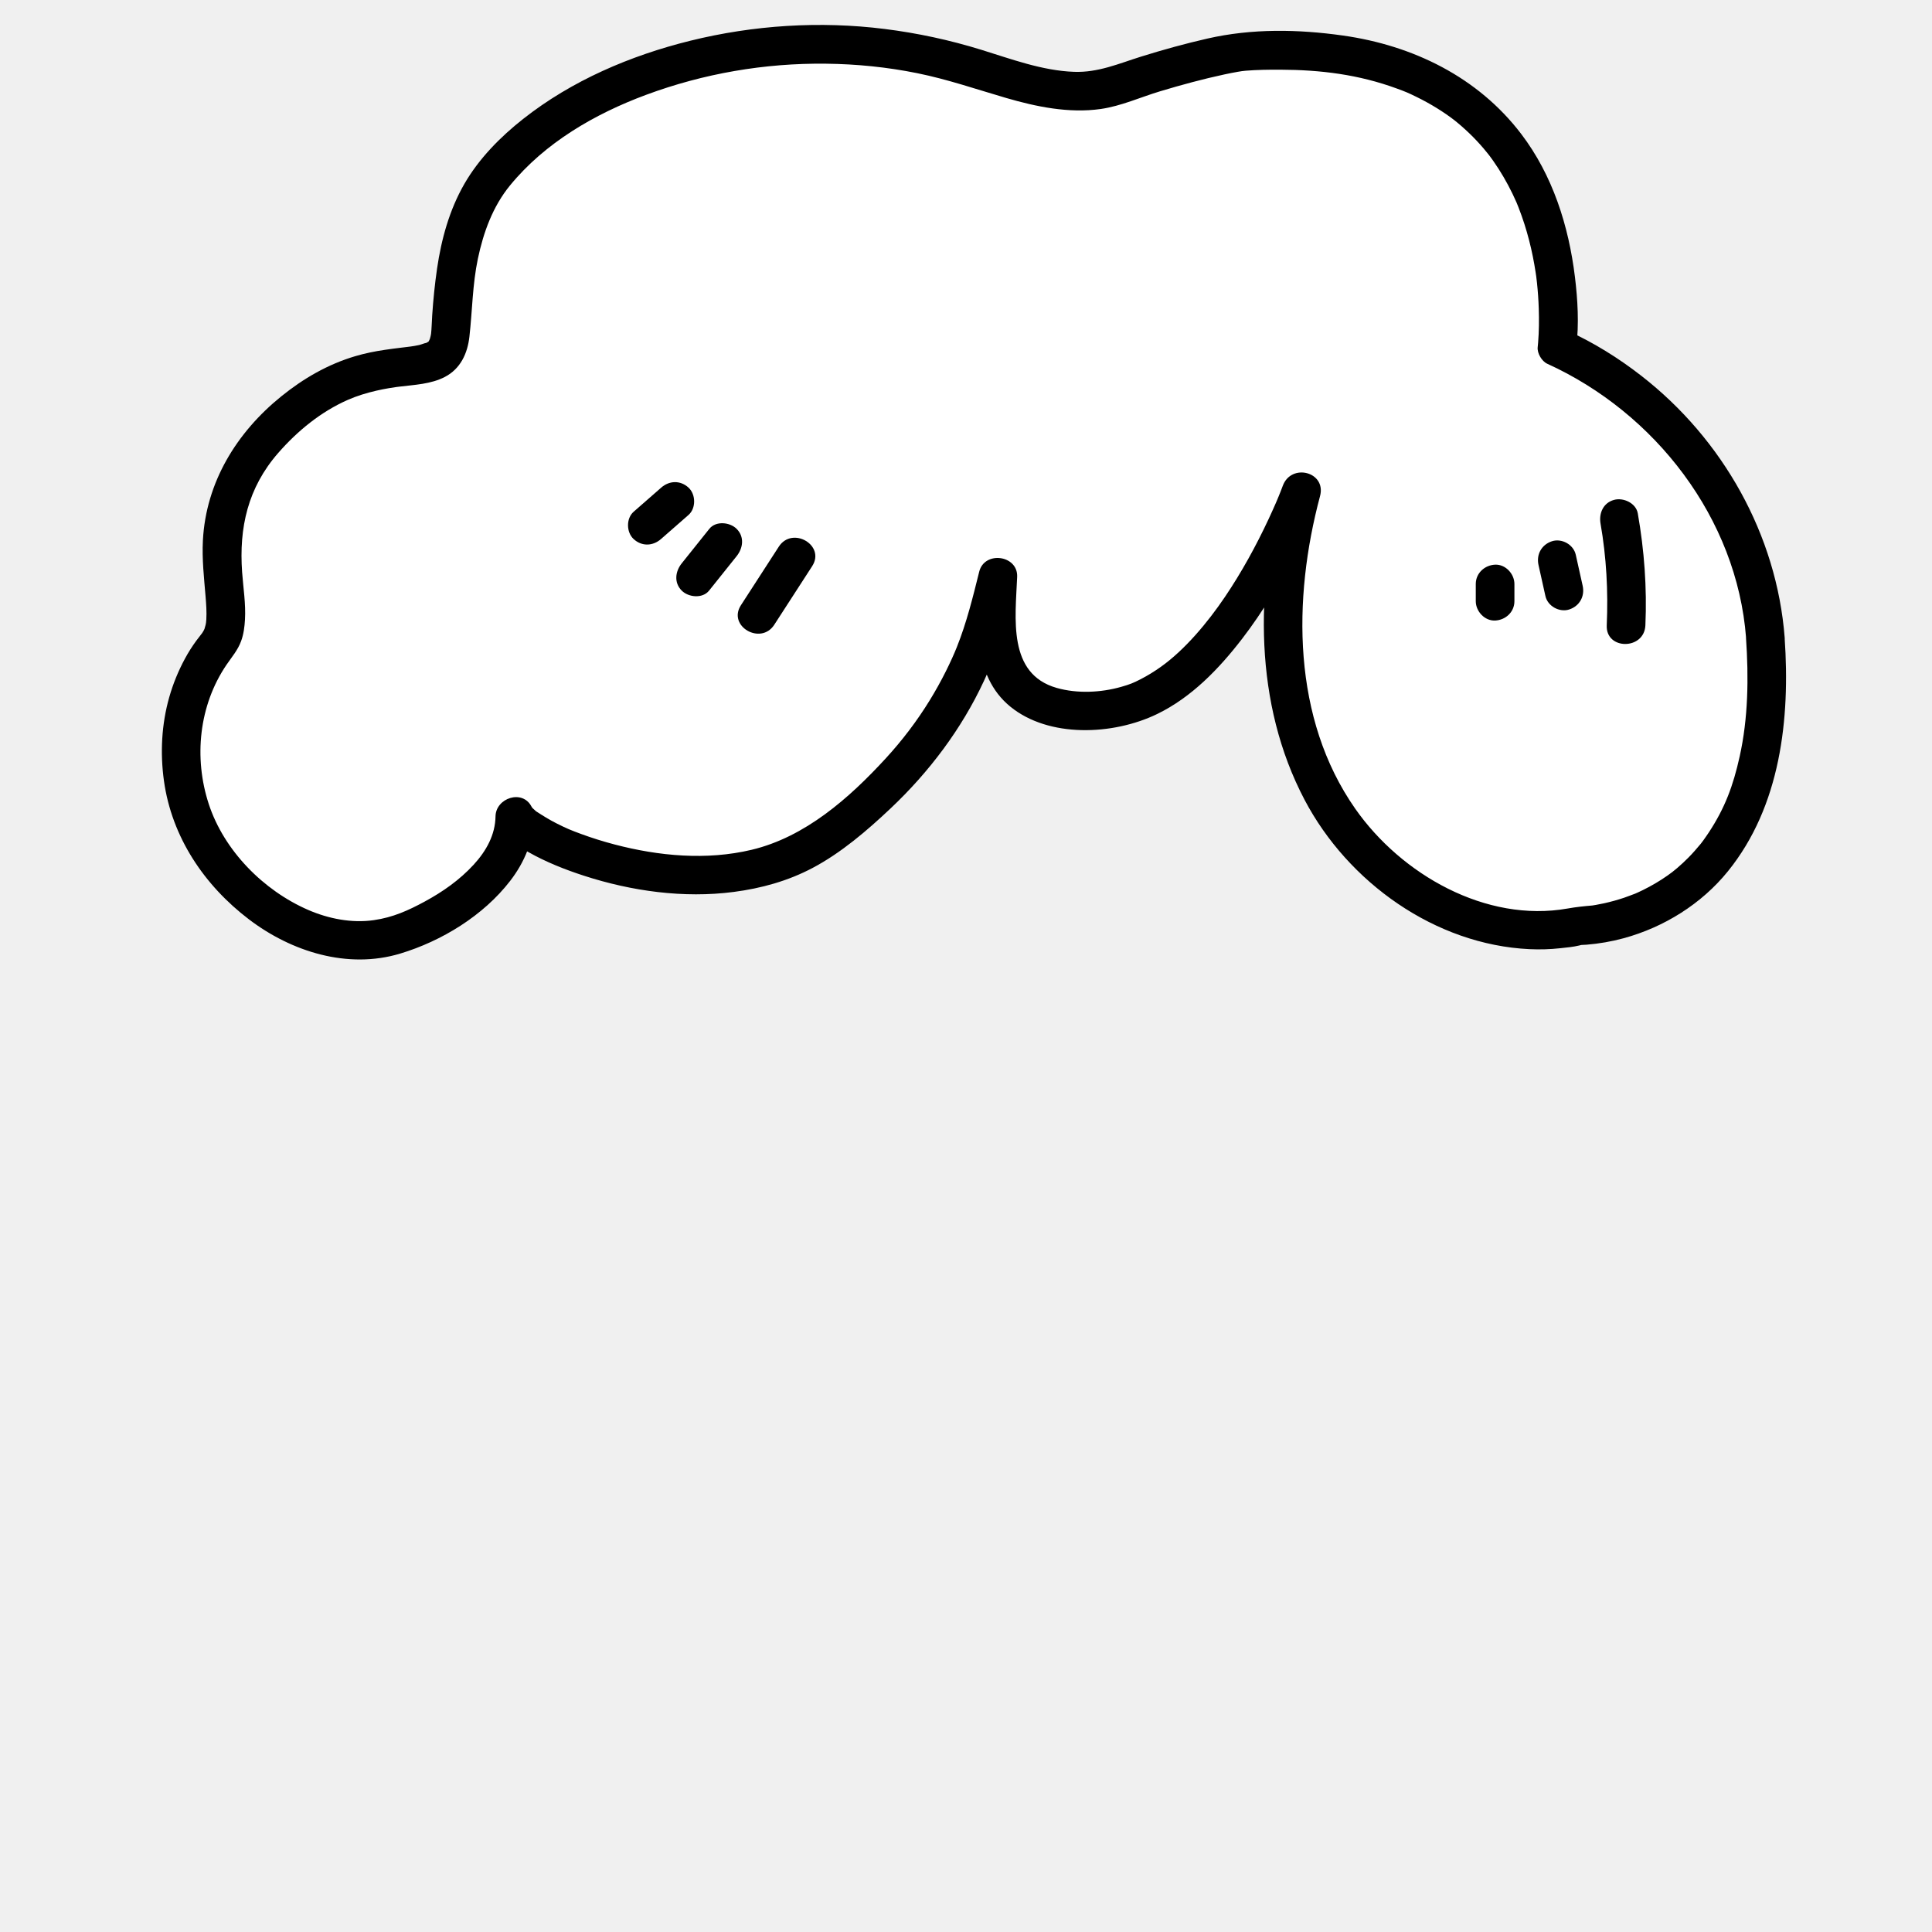
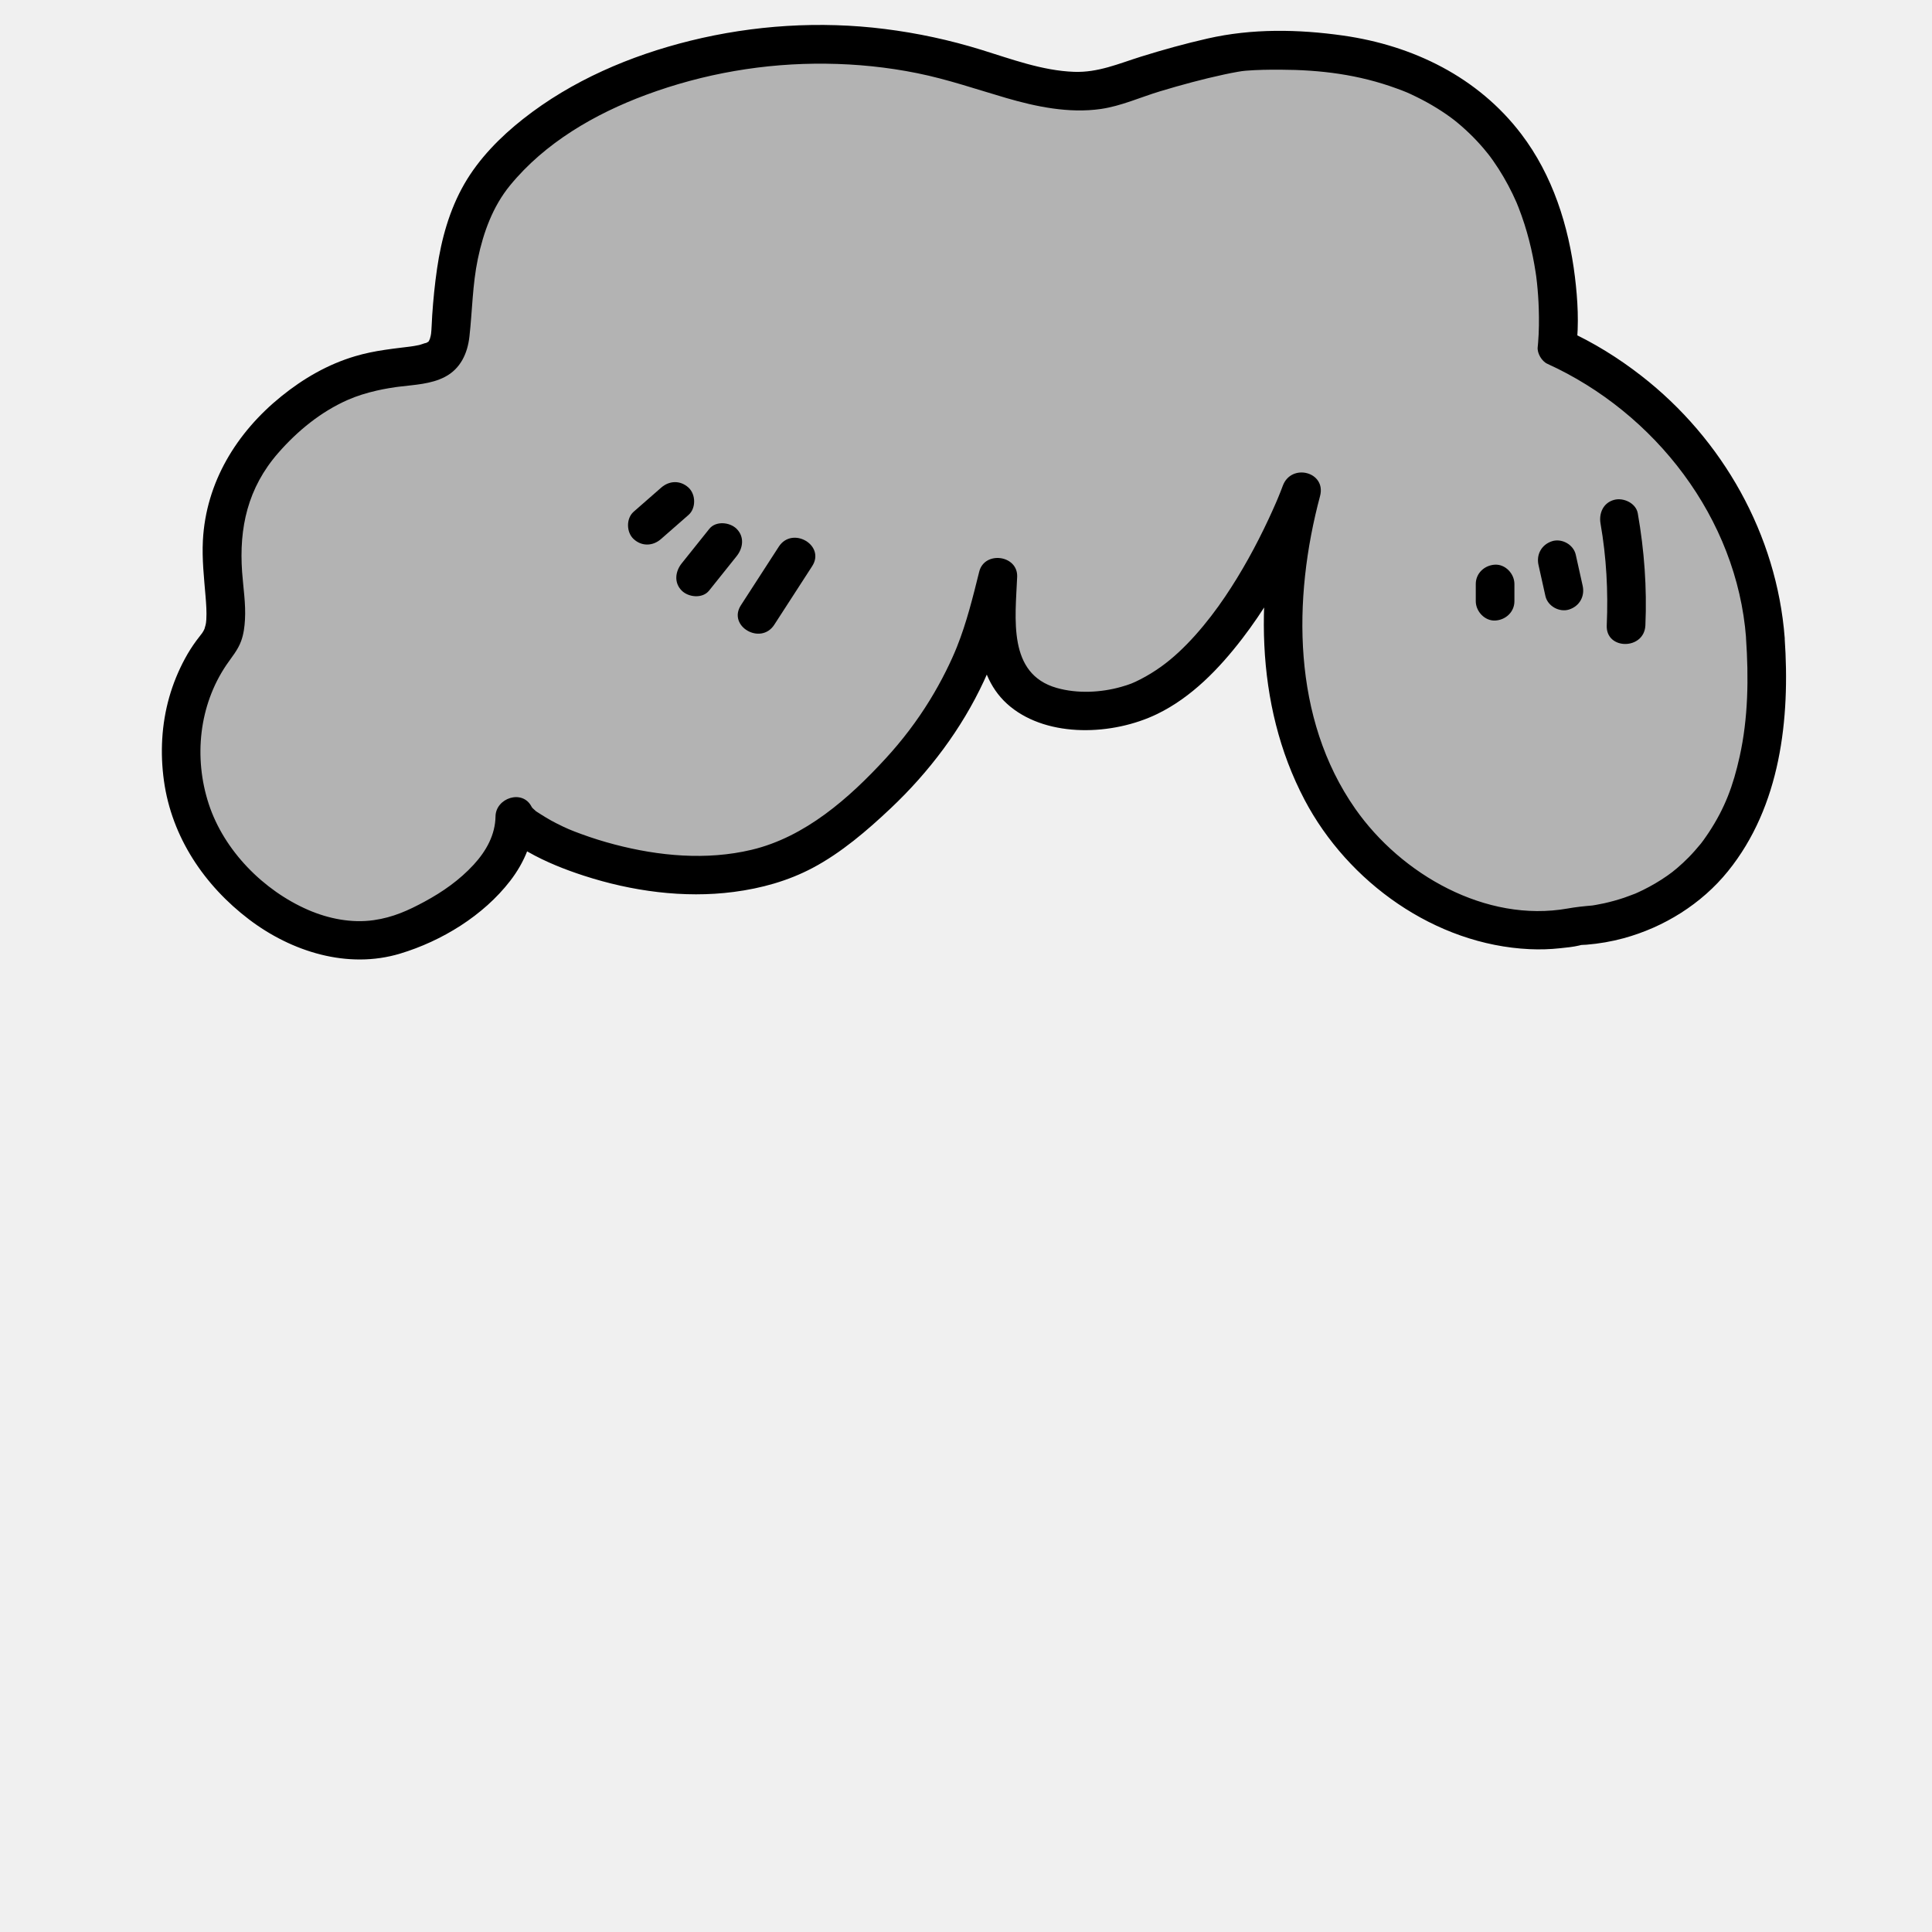
<svg xmlns="http://www.w3.org/2000/svg" id="_レイヤー_2" data-name="レイヤー 2" viewBox="0 0 1000 1000">
  <defs>
    <style>
      .cls-1 {
-         fill: #fff;
+         fill: #b3b3b3;
      }
    </style>
  </defs>
  <g>
    <path class="cls-1" d="M913.76,330.17c-4.66-64.81-48.6-123.92-107.86-150.56,0,0,19.89-163.64-160.4-153.11-13.46.79-52.39,11.83-64.93,16.8-25.94,10.26-54.61-1.85-81.37-9.72-55.67-16.37-116.73-13.83-170.85,7.12-27.34,10.58-53.4,26.15-71.97,48.84-18.57,22.68-21.58,52.63-23.14,81.91-1.74,32.84-38.74,1.05-87.74,47.05-53.27,50.01-17.27,95.81-32.97,115.22-23.2,28.7-24.77,72.25-5.51,103.73s58.27,56.28,94.09,47.41c21.93-5.43,65.39-29.36,65.39-62.36,7,14.52,101,53,159,12,75.67-53.49,86.04-116.2,91-136-1,25-3.83,52.43,19.89,64.12,11.83,5.83,25.69,6.04,38.74,4.17,60.59-8.68,98.49-112.71,98.49-112.71-13.97,51.68-14.33,109.24,11.1,156.35s80.66,80.02,132.98,68.7c0,0,106.81.37,96.07-148.96Z" />
    <path d="M923.76,330.17c-4.09-53.37-32.08-102.91-74.2-135.65-11.97-9.31-24.79-17.26-38.61-23.54,1.65,2.88,3.3,5.76,4.95,8.63,1.44-11.95.73-24.4-.72-36.29-3.23-26.41-11.52-52.61-27.81-73.99-22.42-29.44-55.98-45.79-92.21-50.93-23.31-3.3-47.13-3.7-70.16,1.55-11.57,2.64-23.05,5.81-34.38,9.35-11.64,3.64-22.22,8.34-34.72,7.88-16.49-.61-32.44-6.61-48.05-11.43-16.35-5.05-32.93-8.62-49.9-10.75-33.49-4.21-67.87-2.01-100.63,6.08-31.03,7.67-61.34,20.61-86.55,40.49-11.82,9.32-22.89,20.53-30.44,33.66-7.72,13.42-11.89,28.57-14.11,43.81-1.16,8-1.97,16.04-2.51,24.11-.23,3.38-.26,6.8-.64,10.17.19-1.72.02-.09-.18.66-.25.95-.5,1.88-.85,2.79,1.31-3.41-.23.32-.32.18,0,.01,1.19-1.33-.14.03-1.15,1.17,1.68-.86.19-.12-.71.35-1.4.78-2.11,1.14,2.58-1.31-1.57.33-2.64.57-1.73.39-3.49.65-5.25.9,2.11-.3-.33.03-1.11.12-1.04.13-2.09.25-3.13.38-2.81.34-5.62.7-8.42,1.12-5.14.76-10.25,1.79-15.24,3.27-14.16,4.19-26.84,11.54-38.28,20.79-23.15,18.71-38.99,44.51-40.57,74.57-.51,9.74.59,19.4,1.39,29.09.32,3.93.61,7.89.38,11.84-.02.42-.33,3.19-.11,1.66s-.17.78-.26,1.15c-.2.78-.43,1.55-.66,2.33-.08.27-.56,1.34,0,.06.65-1.47-.27.31-.38.61s-.38.57-.53.86c-.68,1.3,1.57-2.01.12-.08-1.1,1.47-2.26,2.89-3.35,4.37-2.17,2.96-4.14,6.06-5.88,9.29-3.42,6.31-6.19,13.09-8.15,20-3.98,14.06-4.74,28.82-2.73,43.26,4.04,29.14,20.89,54.14,44.06,71.75,21.96,16.69,51.03,25.86,78.17,17.68,21.58-6.5,43.12-19.68,56.96-37.63,7.5-9.72,12.23-21.06,12.43-33.44-6.21,1.68-12.42,3.36-18.63,5.05,3.11,6.04,9.93,10.22,15.63,13.46,9.02,5.12,18.85,9.02,28.7,12.22,24.71,8.03,51.77,11.79,77.63,8.41,14.27-1.86,28.03-5.67,40.8-12.42,14.79-7.82,28.26-19.39,40.37-30.82,19.87-18.75,36.75-41.1,48.28-65.92,7.7-16.58,12.46-33.66,16.85-51.31-6.55-.89-13.1-1.77-19.64-2.66-.94,22.9-3.37,51.04,16.48,67.23s53.06,14.92,75.98,3.82c17.85-8.65,32.12-23.51,44.05-39.03,10.87-14.14,20-29.54,27.89-45.52,4.54-9.2,8.85-18.62,12.37-28.26l-19.29-5.32c-14.24,53.31-14.93,112.72,11.31,162.56,22.48,42.7,67.57,74.97,116.4,77.27,5.3.25,10.63.1,15.9-.48,3.27-.36,6.68-.65,9.88-1.42,4.43-1.06-.64-.13.37-.22,1.11-.11,2.24-.09,3.35-.18,6.48-.53,12.96-1.64,19.23-3.35,20.92-5.7,40.31-17.76,53.98-34.66,27.25-33.68,32.26-78.88,29.36-120.77-.37-5.39-4.33-10-10-10-5.12,0-10.38,4.58-10,10,1.43,20.65,1.12,41.53-3.28,61.35-3.37,15.18-7.58,26.55-15.96,39.31-.92,1.4-1.89,2.76-2.86,4.13-.2.28-1.88,2.47-.4.58-.33.42-.66.84-1,1.26-1.98,2.39-4.01,4.73-6.19,6.94-1.89,1.92-3.86,3.75-5.9,5.5-1.07.92-2.17,1.81-3.28,2.68,2.11-1.65-1.14.8-1.83,1.28-4.01,2.81-8.24,5.29-12.63,7.45-.89.44-1.78.86-2.69,1.27-.53.24-1.07.46-1.59.71-1.91.9,2.25-.83.29-.13s-3.87,1.5-5.84,2.16c-3.38,1.13-6.82,2.08-10.29,2.85-1.43.31-2.86.6-4.31.85-.7.12-1.4.22-2.1.34-2.61.45,2.47-.23.44-.06-4.38.37-8.54.79-12.89,1.57-42.32,7.51-86.15-17.65-109.93-51.62-32.74-46.78-32.45-108.63-18.24-161.83,3.37-12.61-14.93-17.25-19.29-5.32-.67,1.83-1.39,3.63-2.13,5.43-.3.75-.62,1.49-.93,2.24-.75,1.87,1.01-2.29.15-.36-.24.55-.47,1.1-.71,1.65-1.21,2.78-2.45,5.53-3.73,8.27-6.52,13.93-13.95,27.48-22.56,40.23-8.89,13.16-20.7,27.35-33.2,36.23-3.39,2.41-6.93,4.6-10.64,6.49s-5.32,2.56-9.86,3.86c-10.56,3.01-22.75,3.57-33.35.57-25.6-7.25-21.4-36.07-20.52-57.52.46-11.27-16.92-13.59-19.64-2.66-3.29,13.22-6.49,26.3-11.56,38.99-1.44,3.61-3.33,7.81-5.66,12.48-2.55,5.1-5.32,10.09-8.3,14.95-6.64,10.83-14.31,20.91-22.9,30.26-18.88,20.54-41.67,40.68-69.42,47.28-23.33,5.55-48.02,3.24-70.88-2.76-5.87-1.54-11.68-3.35-17.38-5.45-5.34-1.97-7.45-2.83-12.8-5.53-3.61-1.82-6.96-3.92-10.34-6.11-1.88-1.22,1.2,1.23-.29-.23-.48-.47-1-.91-1.5-1.36-.42-.38-1.66-2.01-.52-.44s.05-.03-.18-.48c-4.69-9.1-18.48-4.46-18.63,5.05s-4.72,17.84-11.34,25.04c-7.27,7.9-15.99,14.02-25.41,19.11-8.37,4.52-16.26,8.14-26.27,9.57-11.41,1.64-23.41-.73-33.91-5.28-23.16-10.05-43.61-30.69-51.51-54.87-7.82-23.93-5.08-50.99,9.17-71.99,2.82-4.15,5.87-7.58,7.61-12.36,1.29-3.53,1.77-7.35,1.98-11.09.47-8.17-.89-16.4-1.48-24.53-1.65-22.98,2.9-43.64,18.71-61.73,9.96-11.39,22.03-21.28,35.94-27.42,4.78-2.11,9.85-3.64,14.94-4.81,2.14-.49,4.3-.92,6.46-1.28,1.18-.2,2.37-.38,3.56-.55s0,0-.21.02c.63-.09,1.26-.16,1.89-.24,7.94-.98,16.47-1.29,23.7-5.07,8.04-4.2,11.69-12.15,12.66-20.82,1.52-13.51,1.57-26.97,4.38-40.35,2.86-13.61,7.7-26.99,16.6-37.88,18.11-22.13,43.88-37.07,70.4-46.91,29.8-11.06,61.4-16.51,93.18-16.14,15.87.18,31.67,1.76,47.23,4.91,15.69,3.17,30.73,8.37,46.07,12.84s32.39,8.06,48.93,5.69c10.53-1.51,20.54-6.1,30.71-9.16,11-3.31,22.11-6.33,33.34-8.74,2.29-.49,4.58-.95,6.89-1.35.93-.16,1.86-.32,2.79-.45-2.03.29.56-.05,1.32-.11,5.9-.48,11.86-.55,17.78-.53,20.98.07,40.58,2.48,60.48,9.78,4.63,1.7,5.59,2.1,10.05,4.28,3.67,1.79,7.26,3.77,10.73,5.92,1.61,1,3.19,2.03,4.75,3.11.82.57,1.64,1.15,2.44,1.74.51.38,2.5,1.91,1.01.73,2.91,2.29,5.71,4.72,8.38,7.28s5.02,5.07,7.35,7.78c1.01,1.18,1.99,2.38,2.95,3.59-1.48-1.86.2.27.53.72.52.72,1.05,1.43,1.56,2.16,3.82,5.43,7.17,11.18,10.06,17.15.67,1.39,1.29,2.81,1.94,4.21.85,1.83-.11-.32.1.21.35.86.71,1.73,1.05,2.6,1.13,2.88,2.16,5.8,3.1,8.74,1.75,5.48,3.18,11.07,4.32,16.71.54,2.68,1.02,5.38,1.43,8.08.09.58.17,1.16.26,1.74.35,2.28-.05-.42,0-.09.14,1.3.32,2.59.46,3.89.47,4.43.78,8.87.92,13.32.19,5.85.14,11.73-.33,17.57-.06.79-.13,1.57-.22,2.36-.38,3.12,2.11,7.34,4.95,8.63,55.81,25.37,98.17,79.99,102.91,141.92.41,5.39,4.3,10,10,10,5.09,0,10.41-4.59,10-10Z" />
  </g>
  <path d="M403.11,282.95c-6.54,10.11-13.08,20.22-19.62,30.33-7.01,10.84,10.29,20.87,17.27,10.09,6.54-10.11,13.08-20.22,19.62-30.33,7.01-10.84-10.29-20.87-17.27-10.09h0Z" />
  <path d="M367.14,273.73c-4.76,5.95-9.52,11.89-14.27,17.84-3.37,4.21-4.12,10.03,0,14.14,3.49,3.49,10.75,4.24,14.14,0,4.76-5.95,9.52-11.89,14.27-17.84,3.37-4.21,4.12-10.03,0-14.14-3.49-3.49-10.75-4.24-14.14,0h0Z" />
  <path d="M342.24,252.39c-4.76,4.16-9.51,8.32-14.27,12.49-3.95,3.46-3.8,10.65,0,14.14,4.21,3.87,9.93,3.69,14.14,0,4.76-4.16,9.51-8.32,14.27-12.49,3.95-3.46,3.8-10.65,0-14.14-4.21-3.87-9.93-3.69-14.14,0h0Z" />
  <path d="M828.44,271.04c3.04,17.38,3.99,35.02,3.21,52.64-.57,12.87,19.43,12.84,20,0,.86-19.44-.57-38.79-3.93-57.96-.93-5.32-7.45-8.32-12.3-6.98-5.62,1.54-7.92,6.96-6.98,12.3h0Z" />
  <path d="M796.33,292.44c1.19,5.35,2.38,10.7,3.57,16.05s7.34,8.59,12.3,6.98c5.37-1.74,8.2-6.82,6.98-12.3s-2.38-10.7-3.57-16.05-7.34-8.59-12.3-6.98c-5.37,1.74-8.2,6.82-6.98,12.3h0Z" />
  <path d="M763.86,302.27v8.92c0,5.23,4.6,10.24,10,10s10-4.39,10-10v-8.92c0-5.23-4.6-10.24-10-10s-10,4.39-10,10h0Z" />
</svg>
